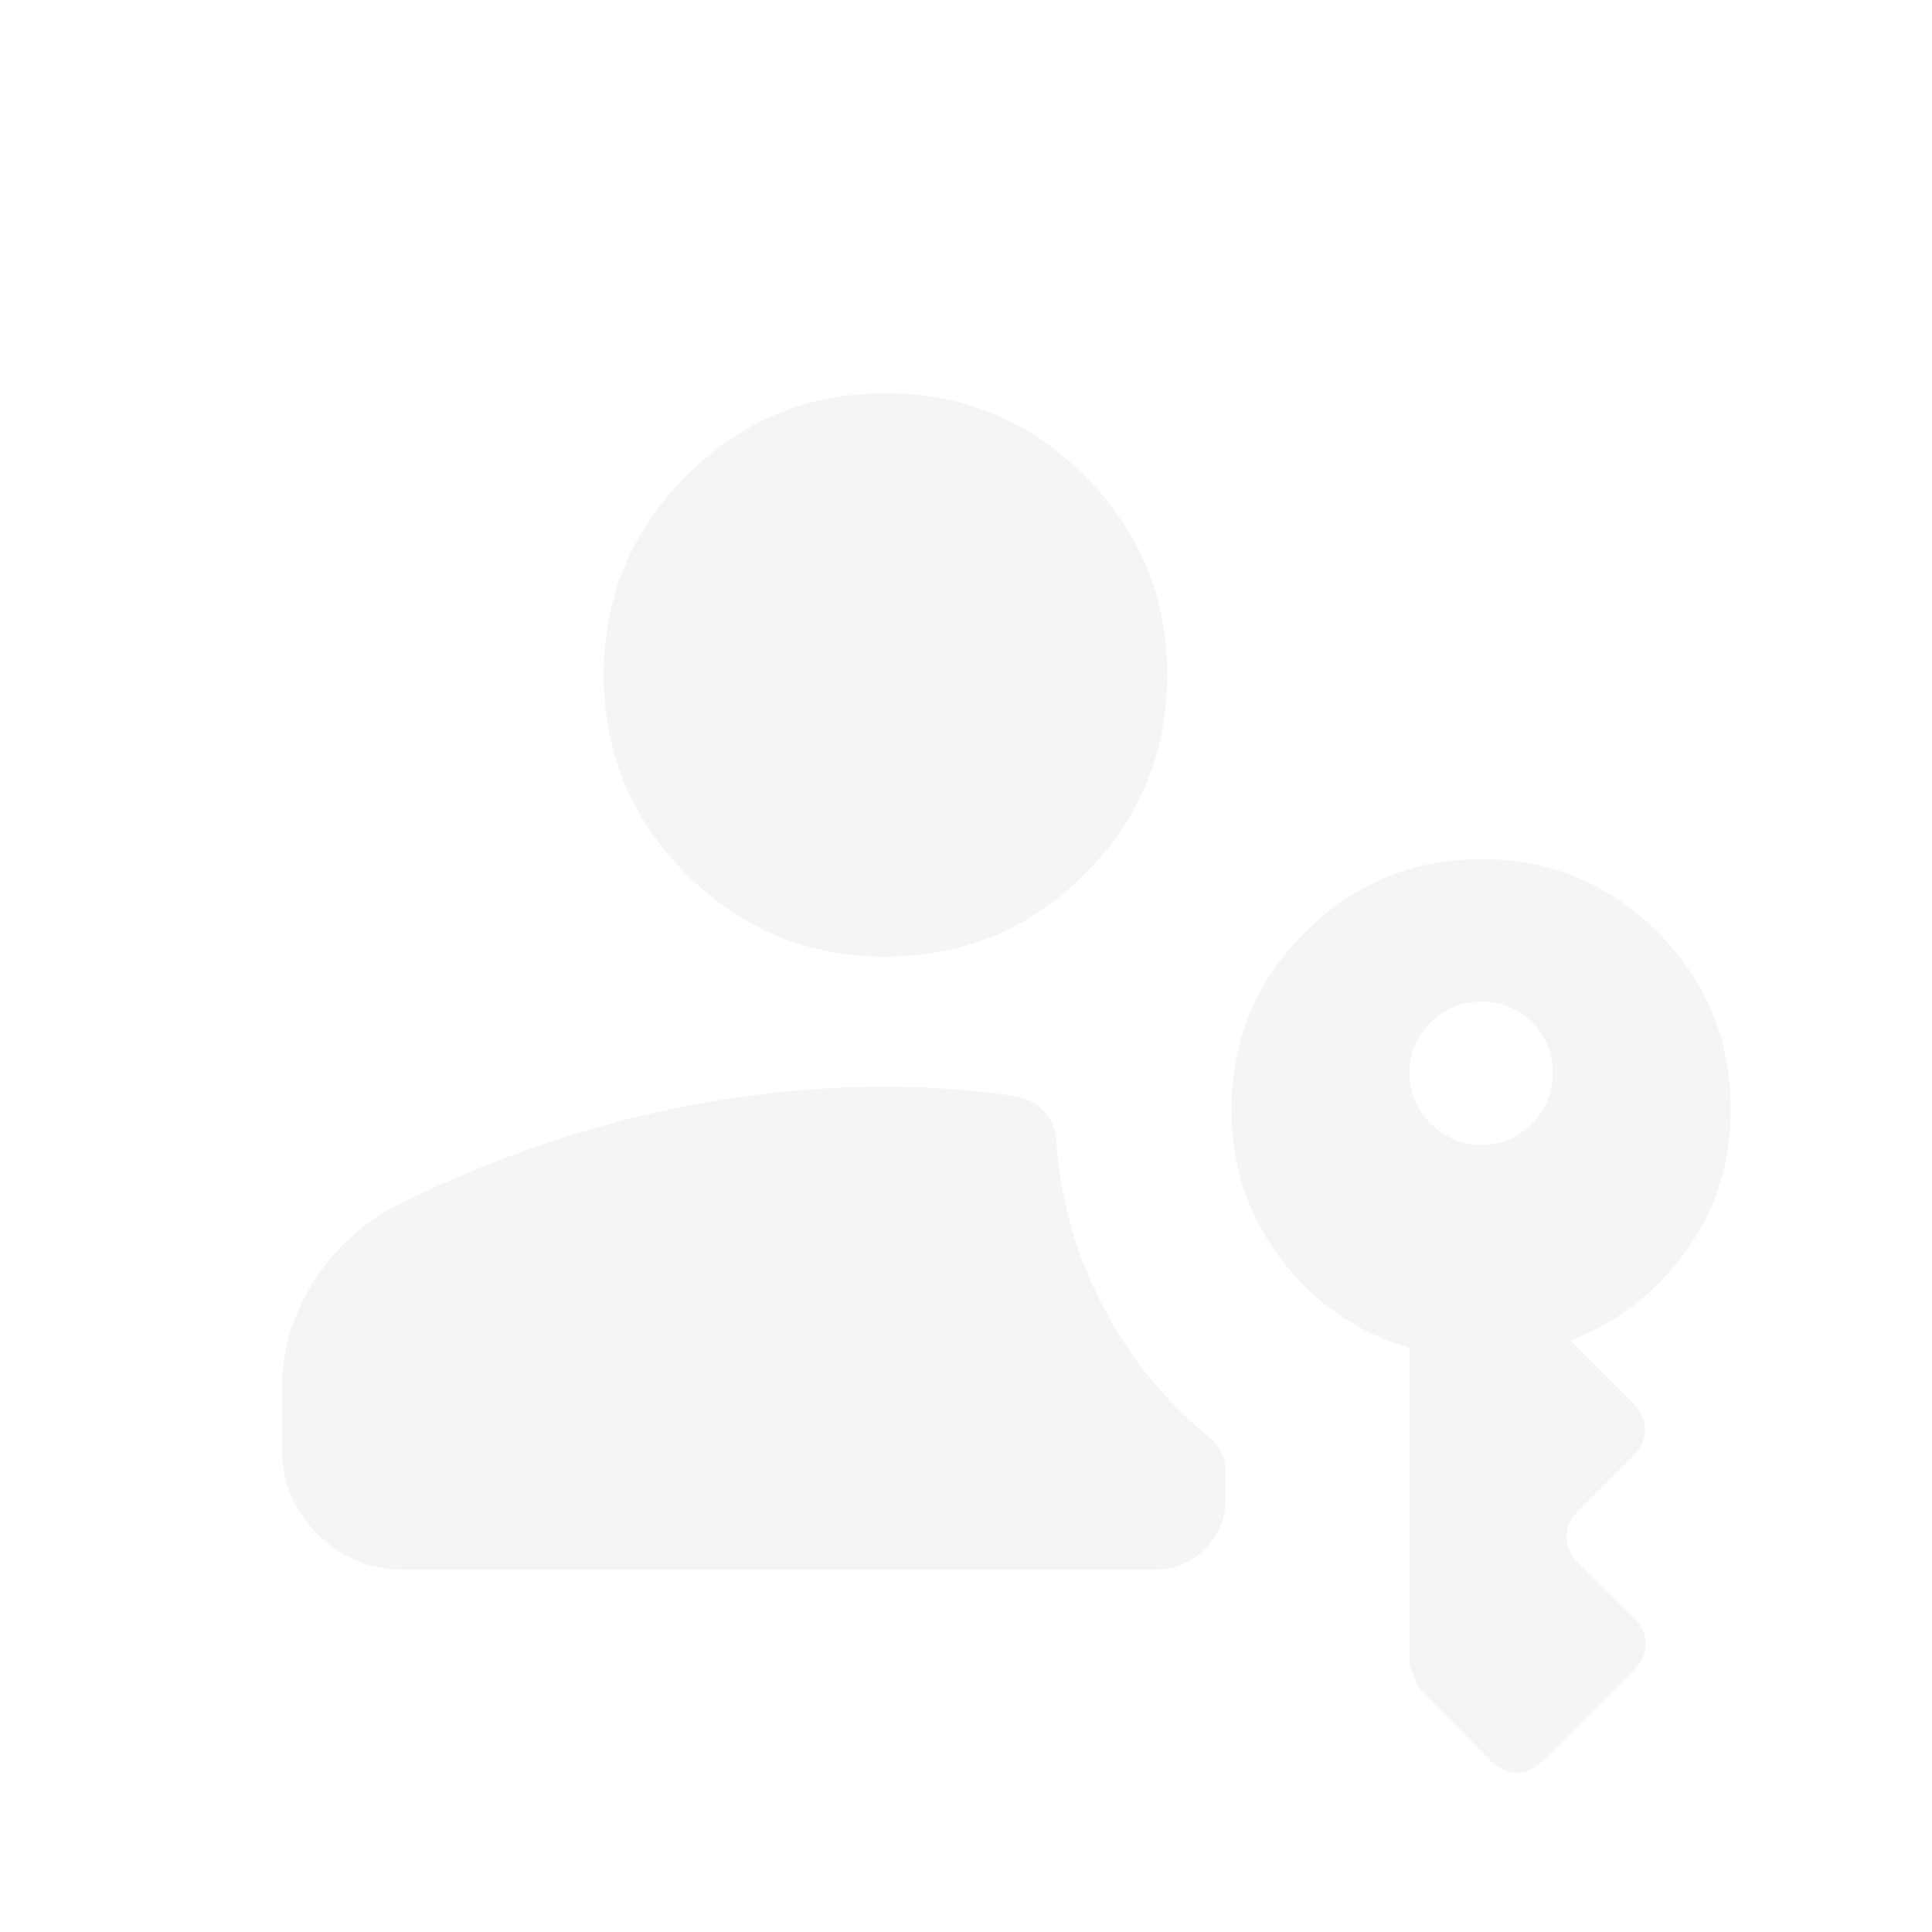
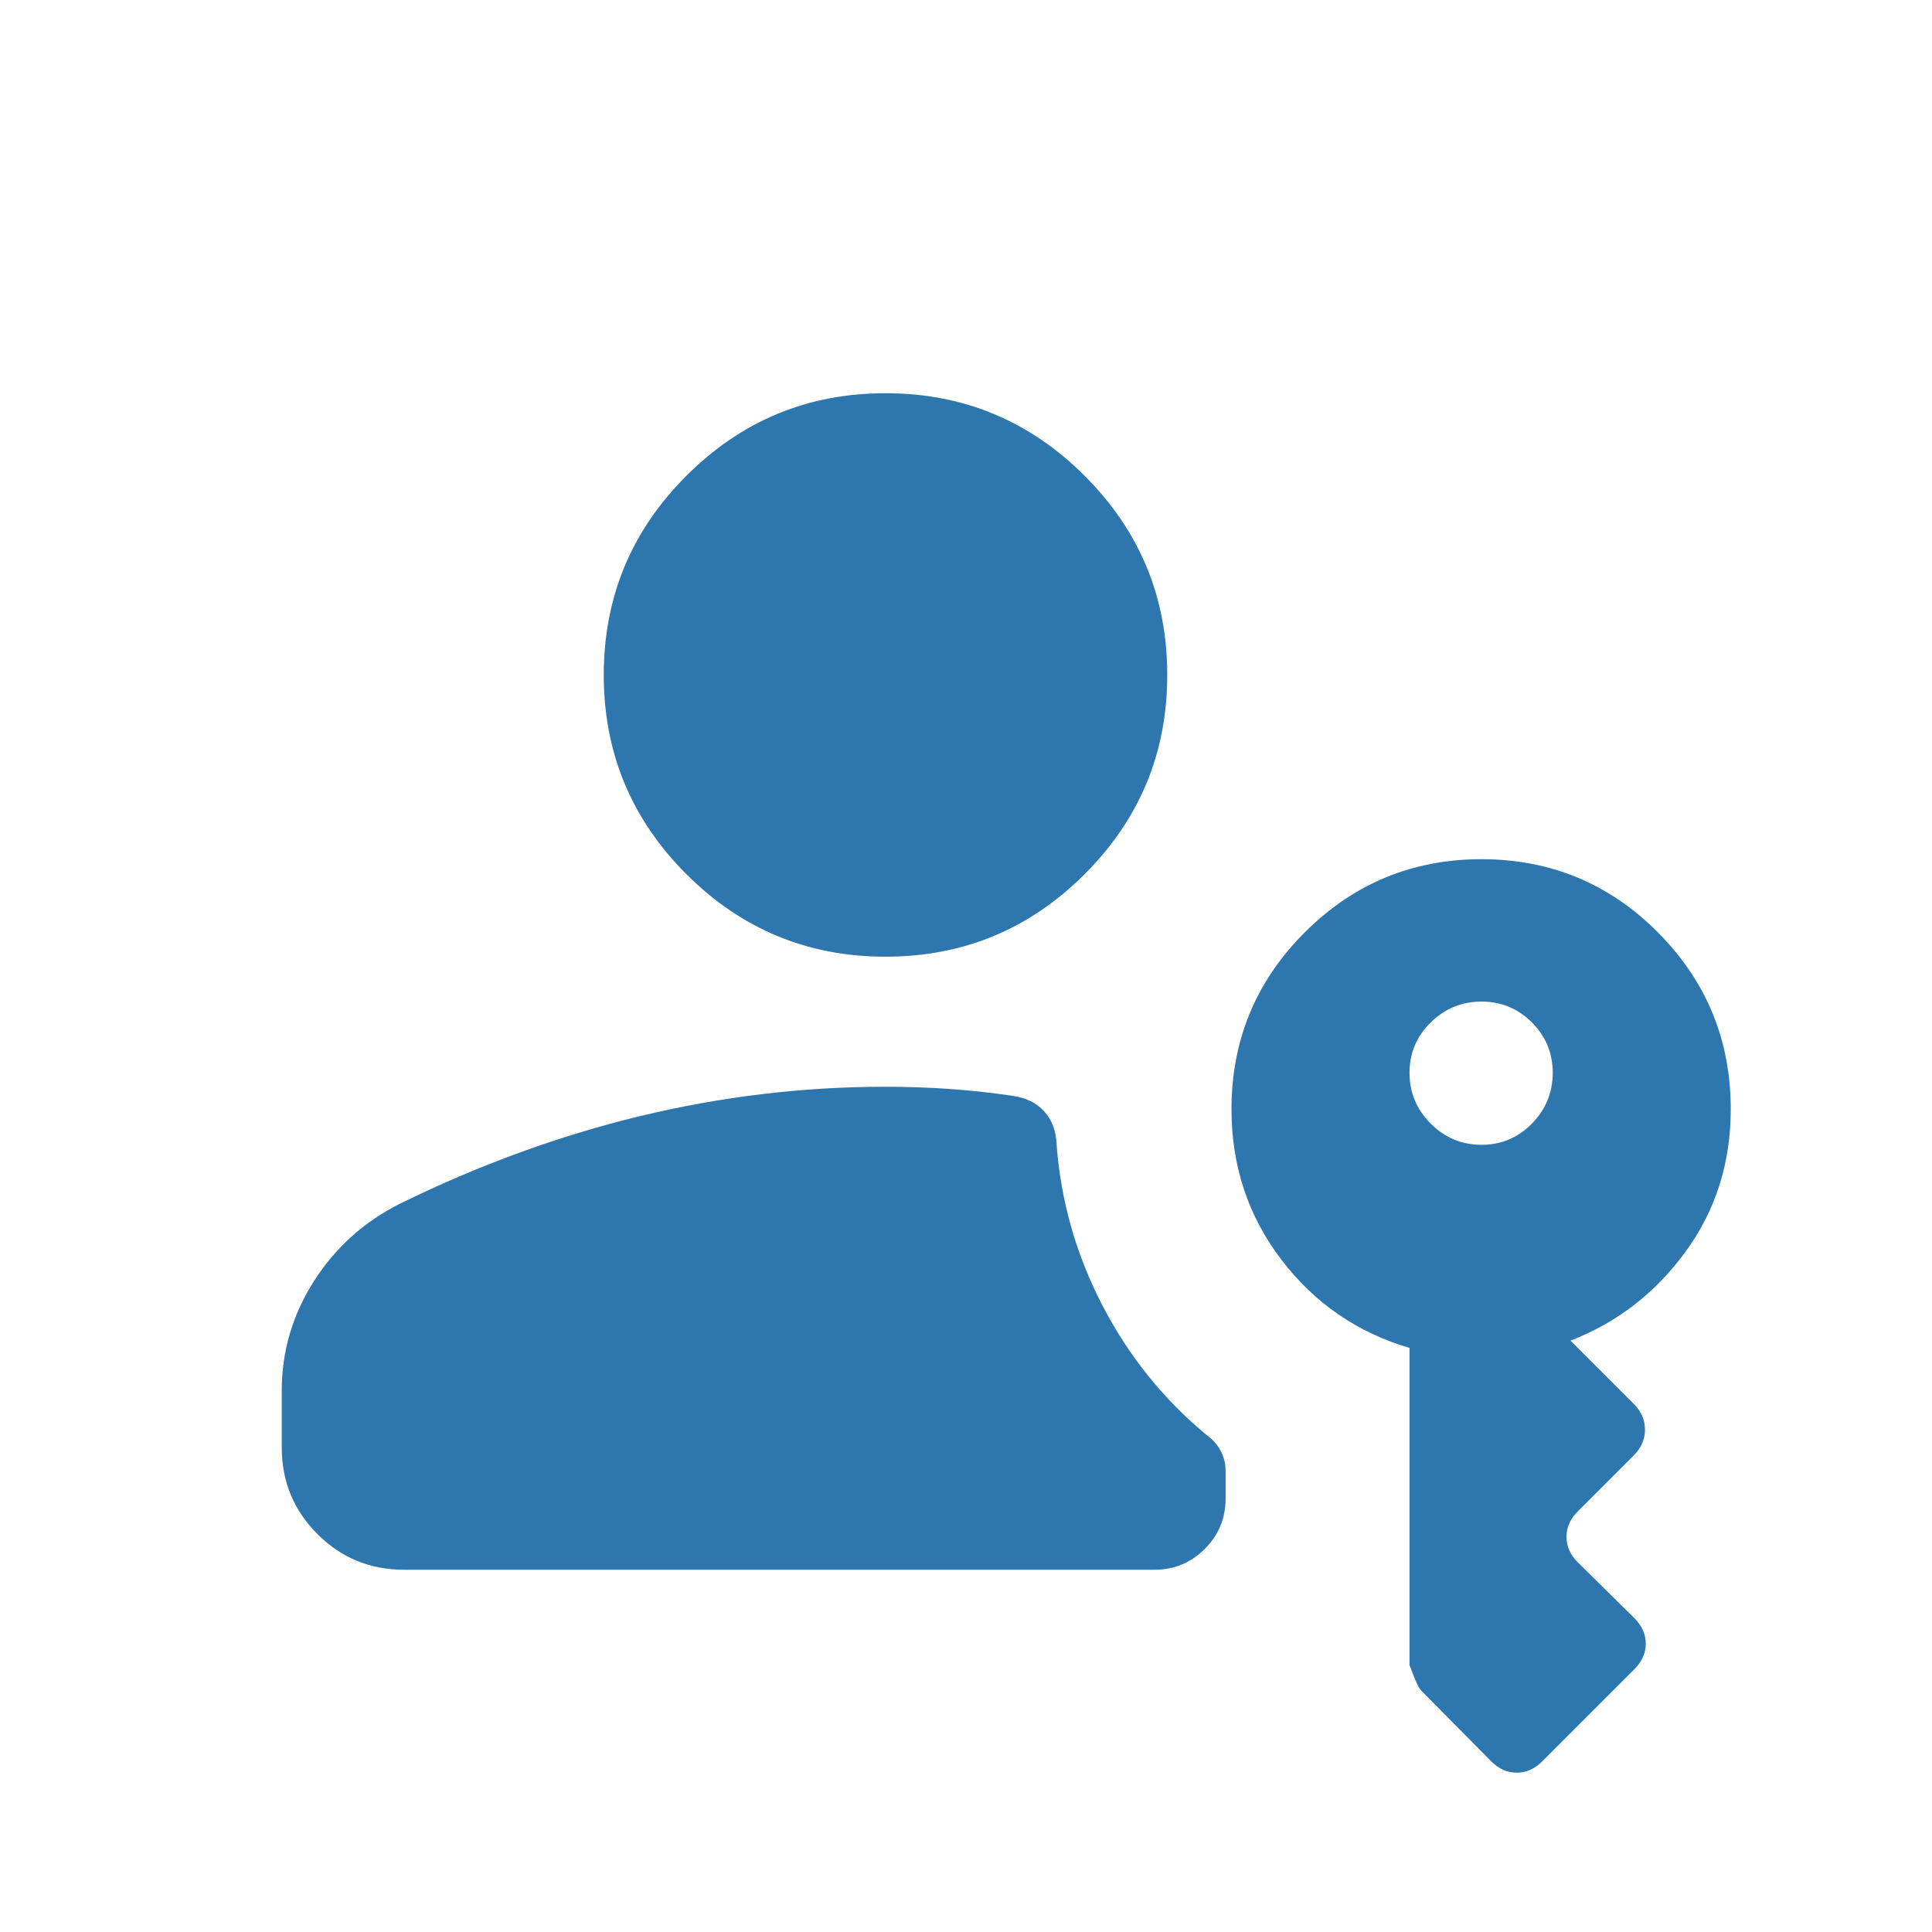
- <svg xmlns="http://www.w3.org/2000/svg" height="24px" viewBox="0 -960 960 960" width="24px" fill="whitesmoke">
+ <svg xmlns="http://www.w3.org/2000/svg" height="24px" viewBox="0 -960 960 960" width="24px" fill="#2e77ae">
  <path d="M200.77-180q-25.31 0-43.04-17.73T140-240.77v-28.15q0-29.39 15.96-54.43 15.96-25.03 42.66-38.49 59.3-29.08 119.65-43.62Q378.62-420 440-420q15.92 0 31.65 1.08 15.74 1.08 31.66 3.46 9.84 1.38 15.58 7.73 5.73 6.35 6.11 16.19 3.15 42.39 22.81 80.23 19.65 37.85 51.96 64.54 4.31 3.08 6.77 7.69 2.46 4.62 2.46 10.16v13.53q0 14.7-10.35 25.04Q588.31-180 573.62-180H200.77ZM440-484.62q-57.92 0-98.96-41.03Q300-566.69 300-624.61q0-57.93 41.04-98.96 41.04-41.04 98.96-41.04 57.92 0 98.96 41.04Q580-682.54 580-624.61q0 57.92-41.04 98.96-41.04 41.03-98.96 41.03Zm296.15 93.47q14.7 0 25.04-10.54 10.35-10.54 10.35-25.23 0-14.69-10.35-25.04-10.34-10.35-25.04-10.35-14.69 0-25.23 10.35-10.54 10.35-10.54 25.04t10.54 25.23q10.54 10.54 25.23 10.54ZM741-84.77l-35-35.39q-1.62-1.61-5.62-12.46v-157.61q-38.99-11.46-63.73-43.92-24.73-32.46-24.73-74.7 0-51.46 36.39-87.84 36.38-36.38 87.84-36.38t87.66 36.38Q860-460.31 860-408.85q0 40-22.42 70.77-22.43 30.77-57.2 44.23l31.39 31.39q5.61 5.61 5.61 12.84 0 7.23-5.61 12.85L784-209q-5.62 5.61-5.62 12.65t5.62 12.66l28.15 27.77q5.62 5.61 5.62 12.65t-5.62 12.65l-45.84 45.85q-5.62 5.61-12.66 5.61T741-84.77Z" />
</svg>
